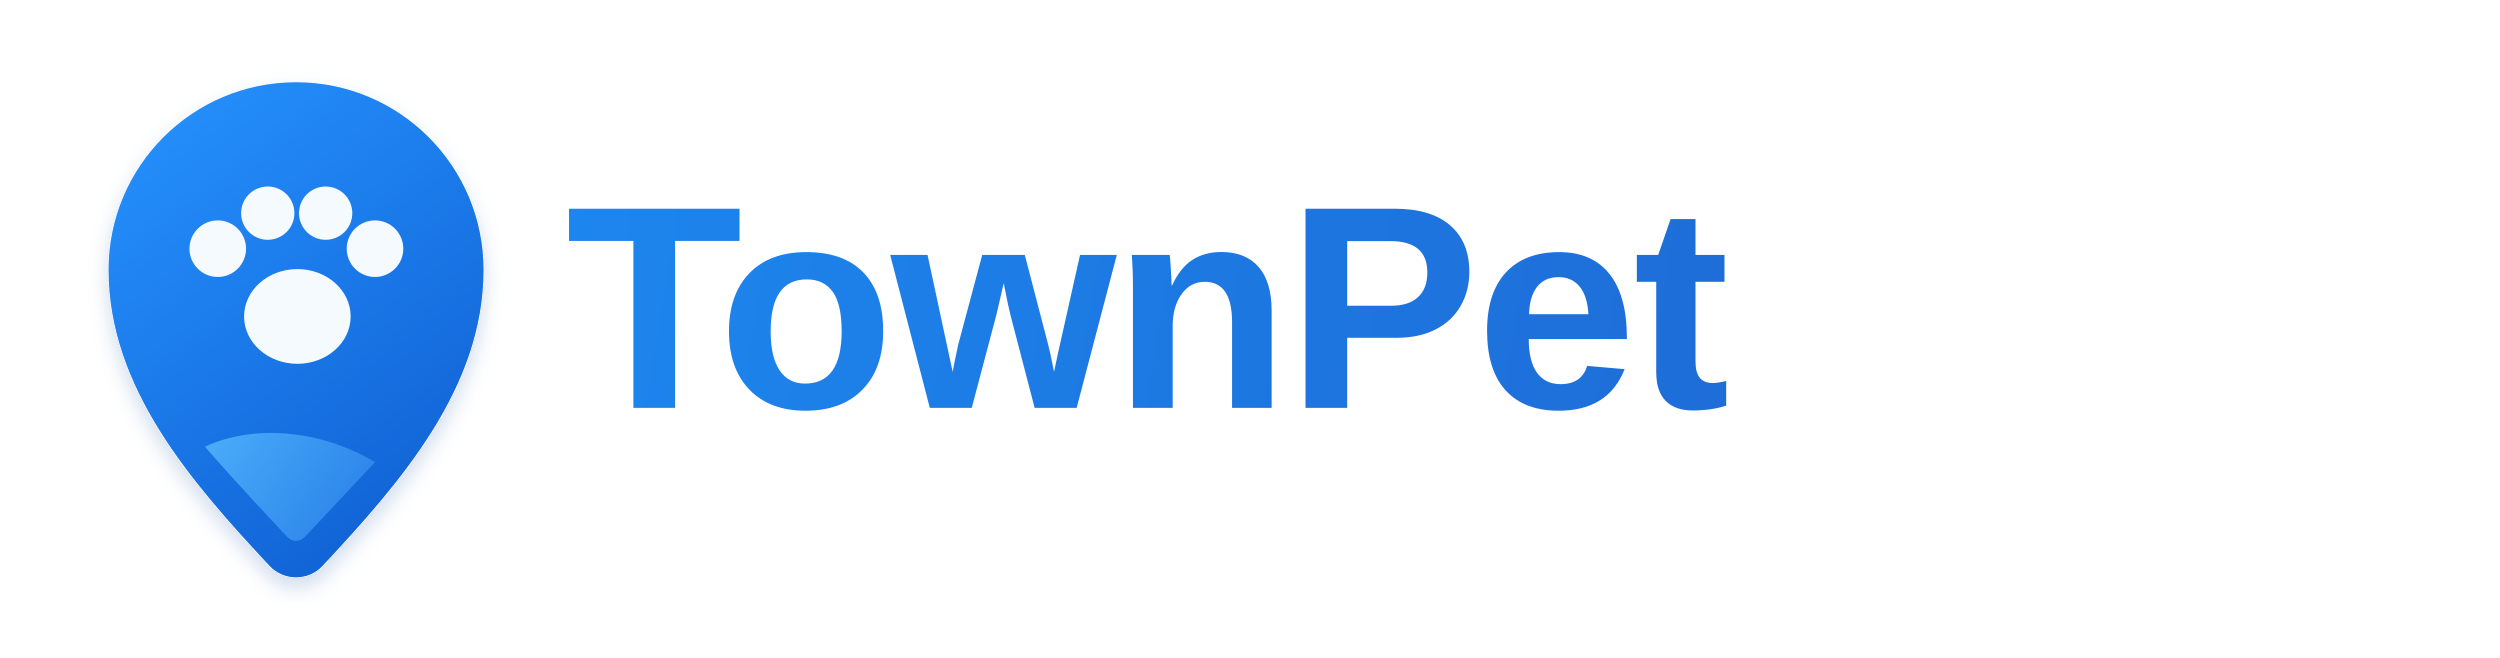
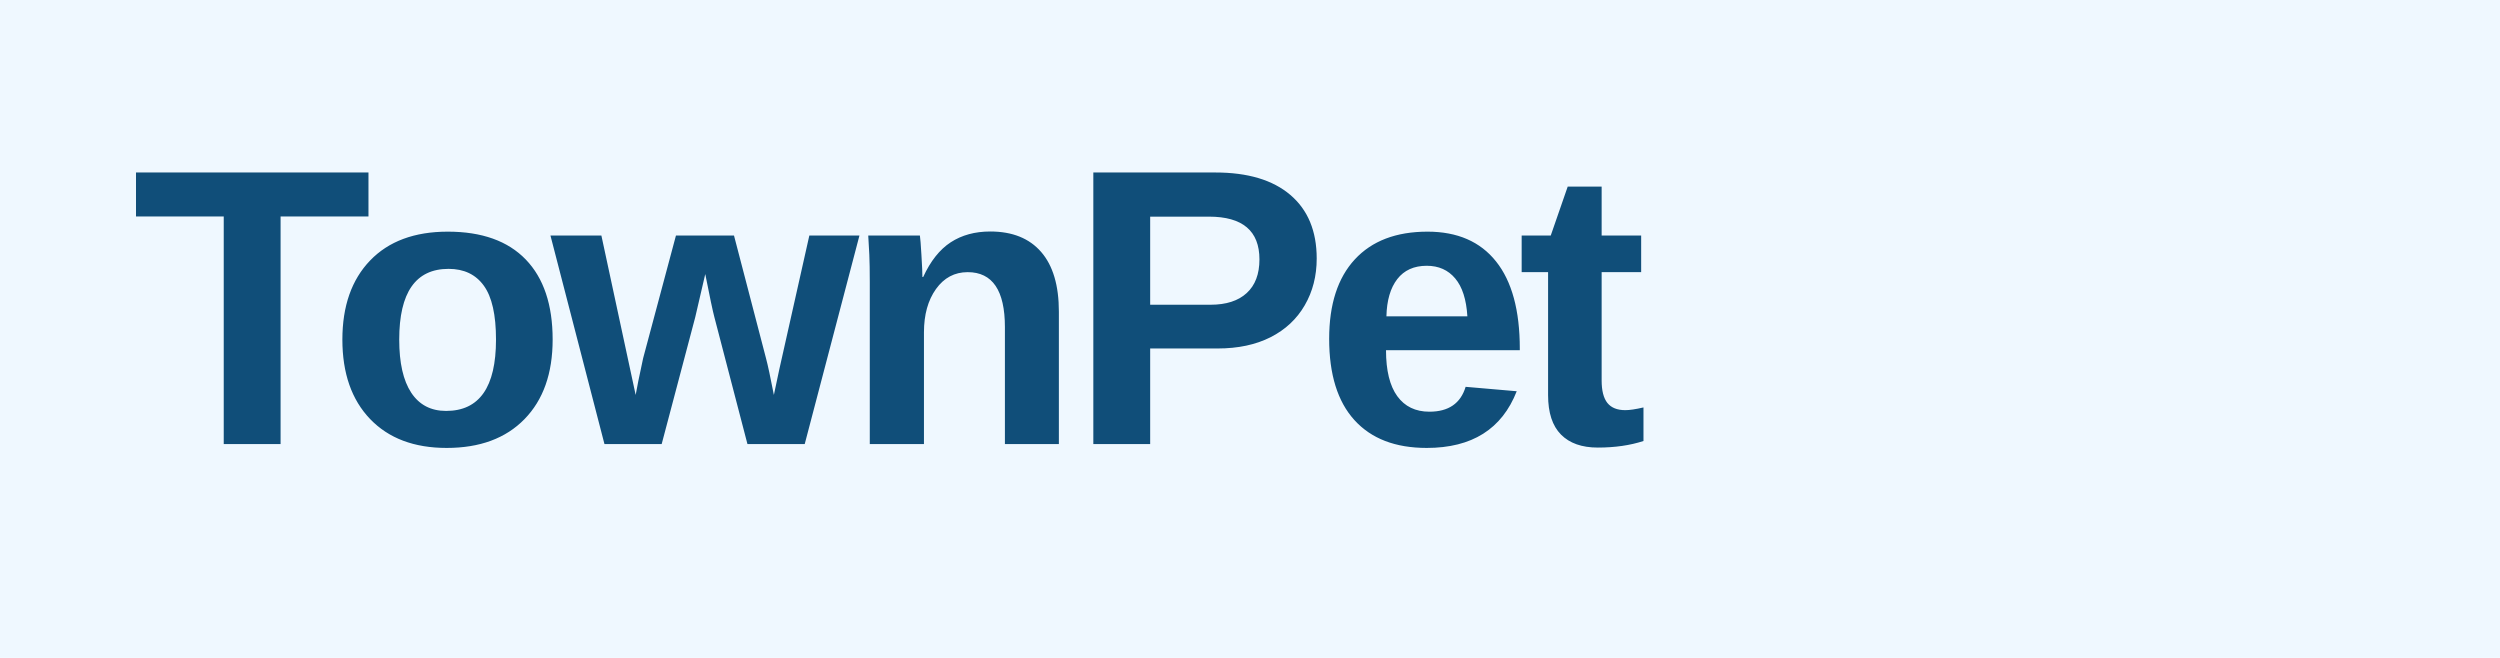
- <svg xmlns="http://www.w3.org/2000/svg" width="760" height="200" viewBox="0 0 760 200" fill="none" role="img" aria-labelledby="logoTitle logoDesc">
-   <defs>
-     <linearGradient id="pinGrad" x1="34" y1="24" x2="146" y2="174" gradientUnits="userSpaceOnUse">
-       <stop stop-color="#2694FF" />
-       <stop offset="1" stop-color="#0E5BCF" />
-     </linearGradient>
-     <linearGradient id="pinShine" x1="55" y1="118" x2="128" y2="164" gradientUnits="userSpaceOnUse">
-       <stop stop-color="#5EC2FF" stop-opacity="0.88" />
-       <stop offset="1" stop-color="#2F8AF0" stop-opacity="0.56" />
-     </linearGradient>
-     <linearGradient id="wordGrad" x1="172" y1="52" x2="650" y2="132" gradientUnits="userSpaceOnUse">
-       <stop stop-color="#1D86EE" />
-       <stop offset="1" stop-color="#1E64D0" />
-     </linearGradient>
-     <filter id="pinShadow" x="18" y="18" width="142" height="176" filterUnits="userSpaceOnUse" color-interpolation-filters="sRGB">
-       <feFlood flood-opacity="0" result="BackgroundImageFix" />
-       <feColorMatrix in="SourceAlpha" type="matrix" values="0 0 0 0 0 0 0 0 0 0 0 0 0 0 0 0 0 0 127 0" result="hardAlpha" />
-       <feOffset dy="3" />
-       <feGaussianBlur stdDeviation="3" />
-       <feComposite in2="hardAlpha" operator="out" />
-       <feColorMatrix type="matrix" values="0 0 0 0 0.078 0 0 0 0 0.314 0 0 0 0 0.663 0 0 0 0.2 0" />
-       <feBlend mode="normal" in2="BackgroundImageFix" result="effect1_dropShadow_0_1" />
-       <feBlend mode="normal" in="SourceGraphic" in2="effect1_dropShadow_0_1" result="shape" />
-     </filter>
-   </defs>
-   <g filter="url(#pinShadow)">
-     <path d="M90 25C58.52 25 33 50.52 33 82C33 117.932 58.192 146.58 81.91 172.002C86.279 176.686 93.721 176.686 98.09 172.002C121.808 146.58 147 117.932 147 82C147 50.52 121.48 25 90 25Z" fill="url(#pinGrad)" />
-     <path d="M114 140.5C103.6 151.6 95.4 160.3 92.7 163.2C91.2 164.8 88.8 164.8 87.3 163.2C84.2 159.9 72.3 147.3 62.3 135.8C77.1 128.9 97.5 130.6 114 140.5Z" fill="url(#pinShine)" />
-     <circle cx="66.2" cy="75.6" r="8.6" fill="#F5FAFF" />
-     <circle cx="81.4" cy="64.8" r="8.1" fill="#F5FAFF" />
-     <circle cx="99" cy="64.8" r="8.1" fill="#F5FAFF" />
-     <circle cx="114" cy="75.6" r="8.6" fill="#F5FAFF" />
-     <ellipse cx="90.4" cy="96.2" rx="16.2" ry="14.4" fill="#F5FAFF" />
-   </g>
-   <text x="172" y="124" fill="url(#wordGrad)" font-family="'Segoe UI','Arial',sans-serif" font-size="88" font-weight="800" letter-spacing="-1.05">TownPet</text>
+ <svg xmlns="http://www.w3.org/2000/svg" width="760" height="200" viewBox="0 0 760 200" role="img" aria-labelledby="title">
+   <rect width="760" height="200" fill="#eff8ff" />
+   <text x="40" y="135" fill="#104e79" font-family="Arial,sans-serif" font-size="120" font-weight="700" letter-spacing="-5">TownPet</text>
</svg>
